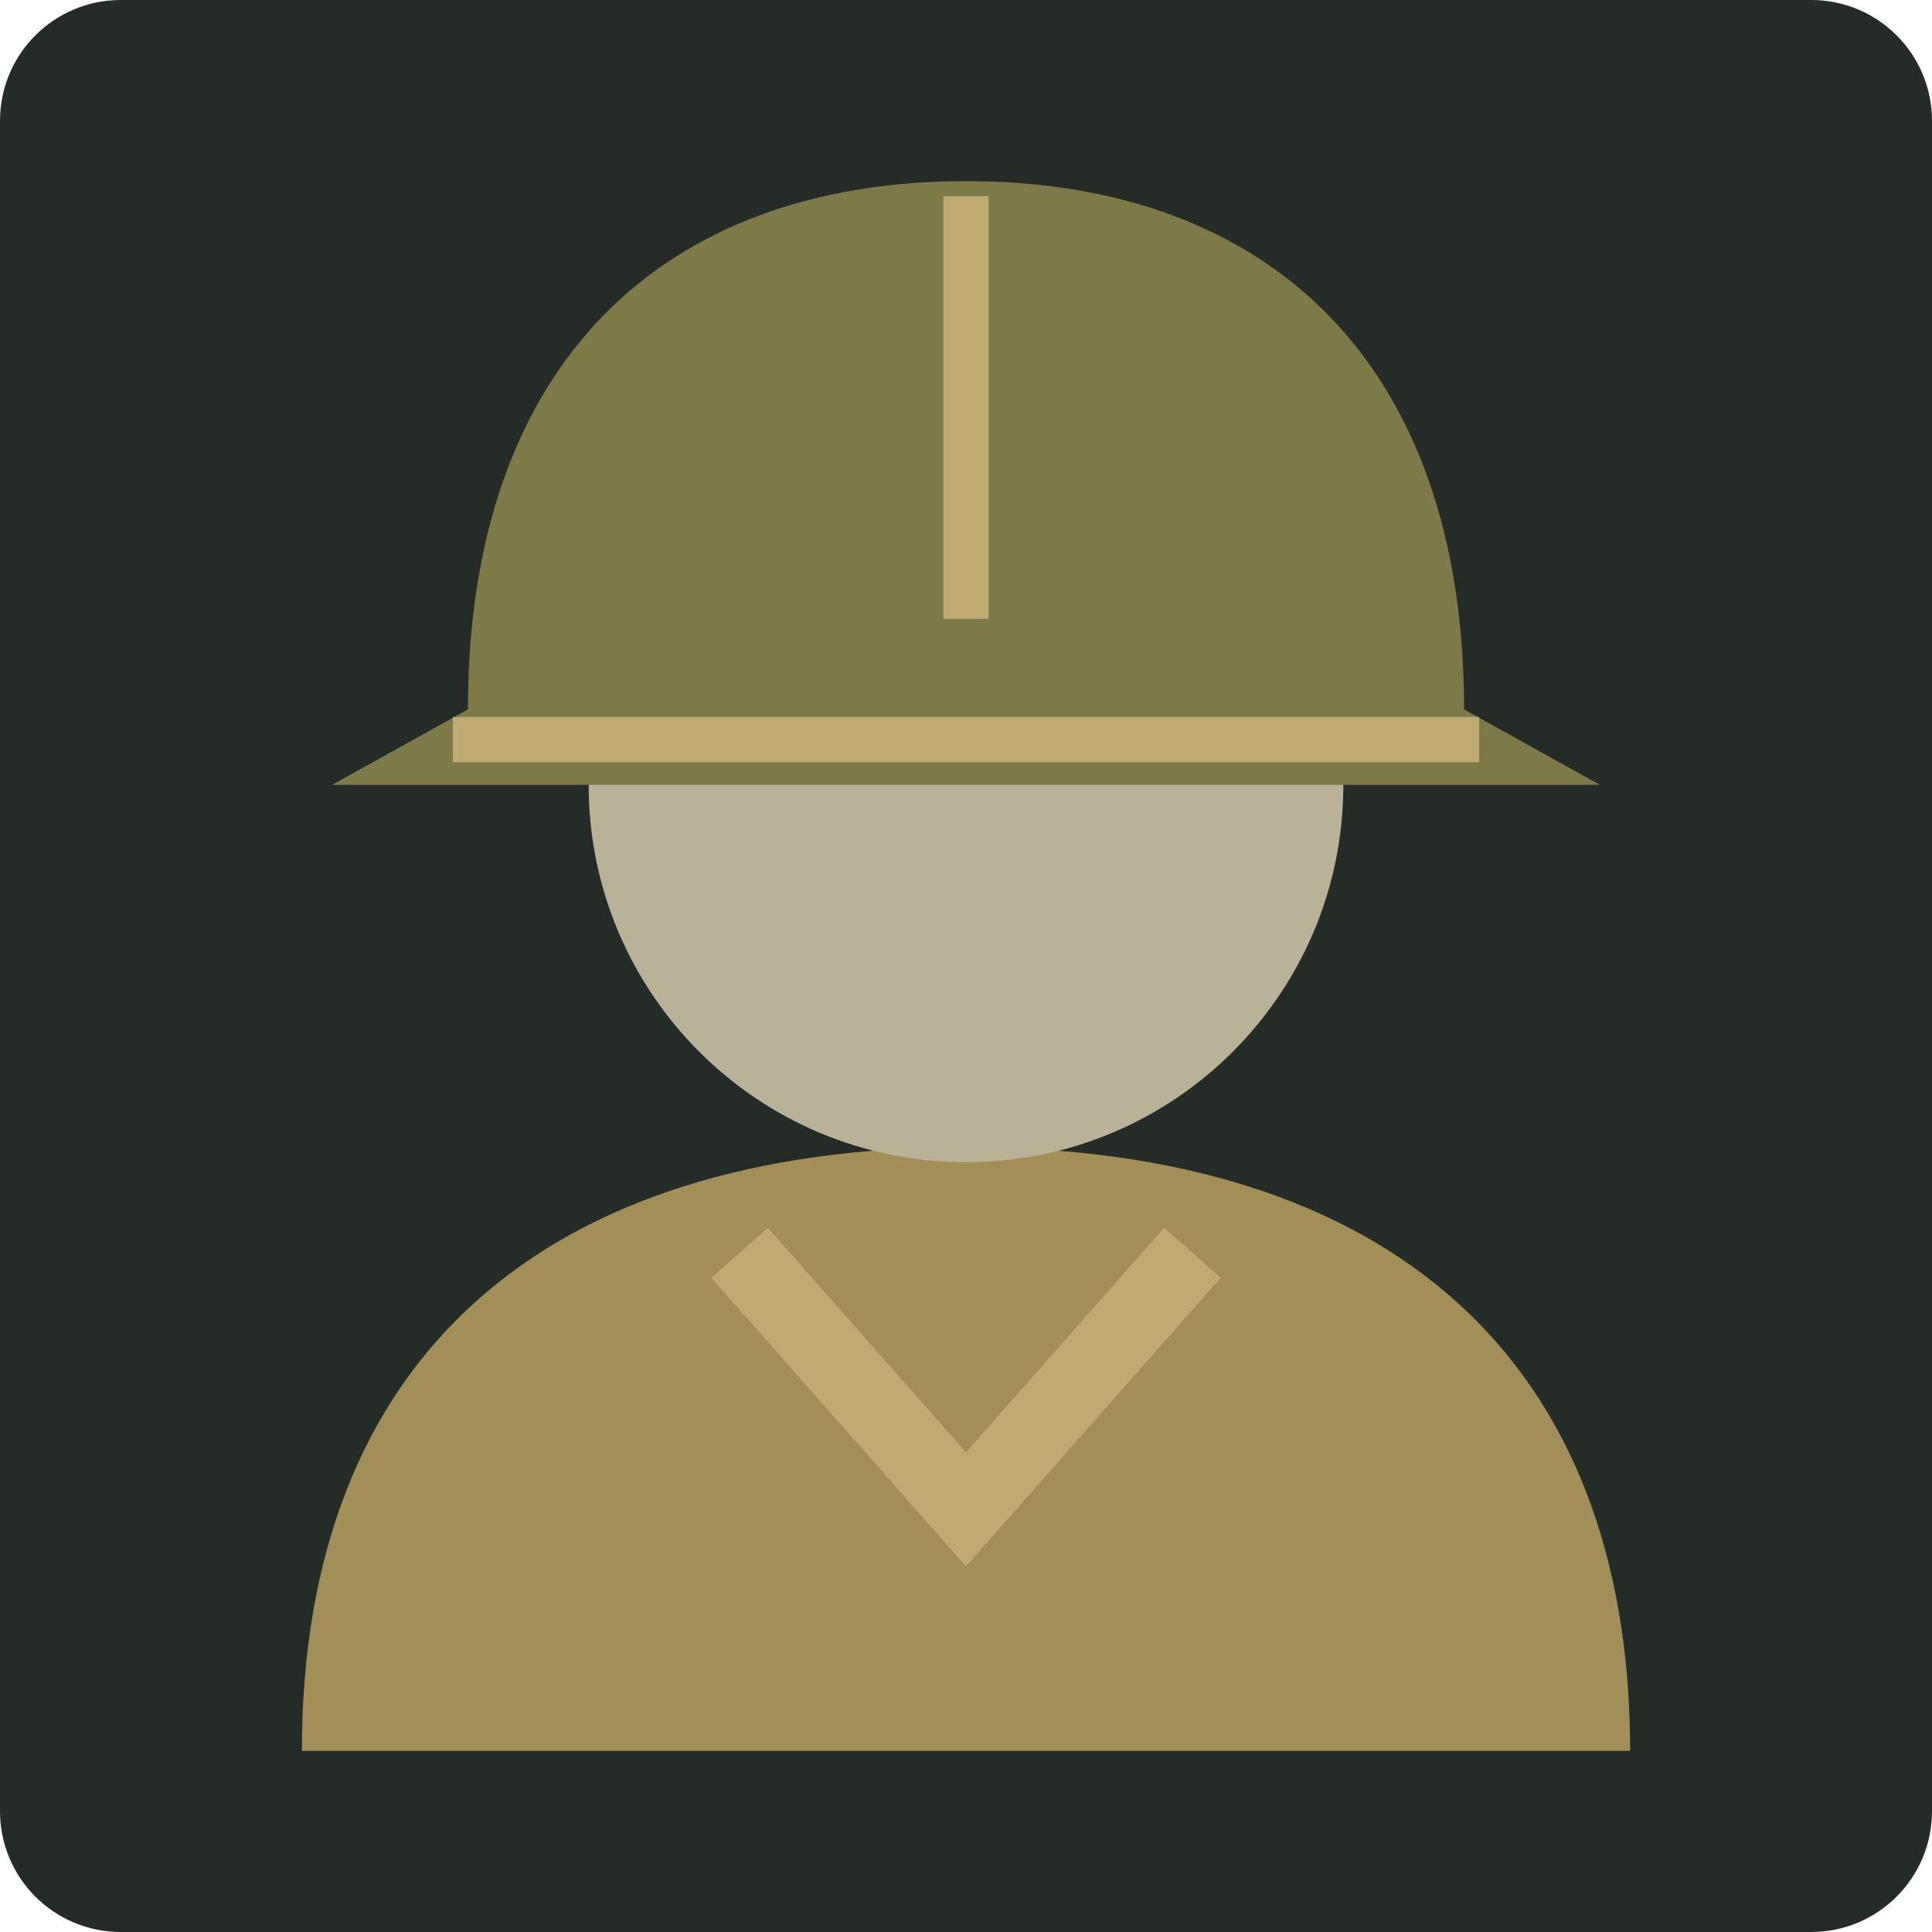
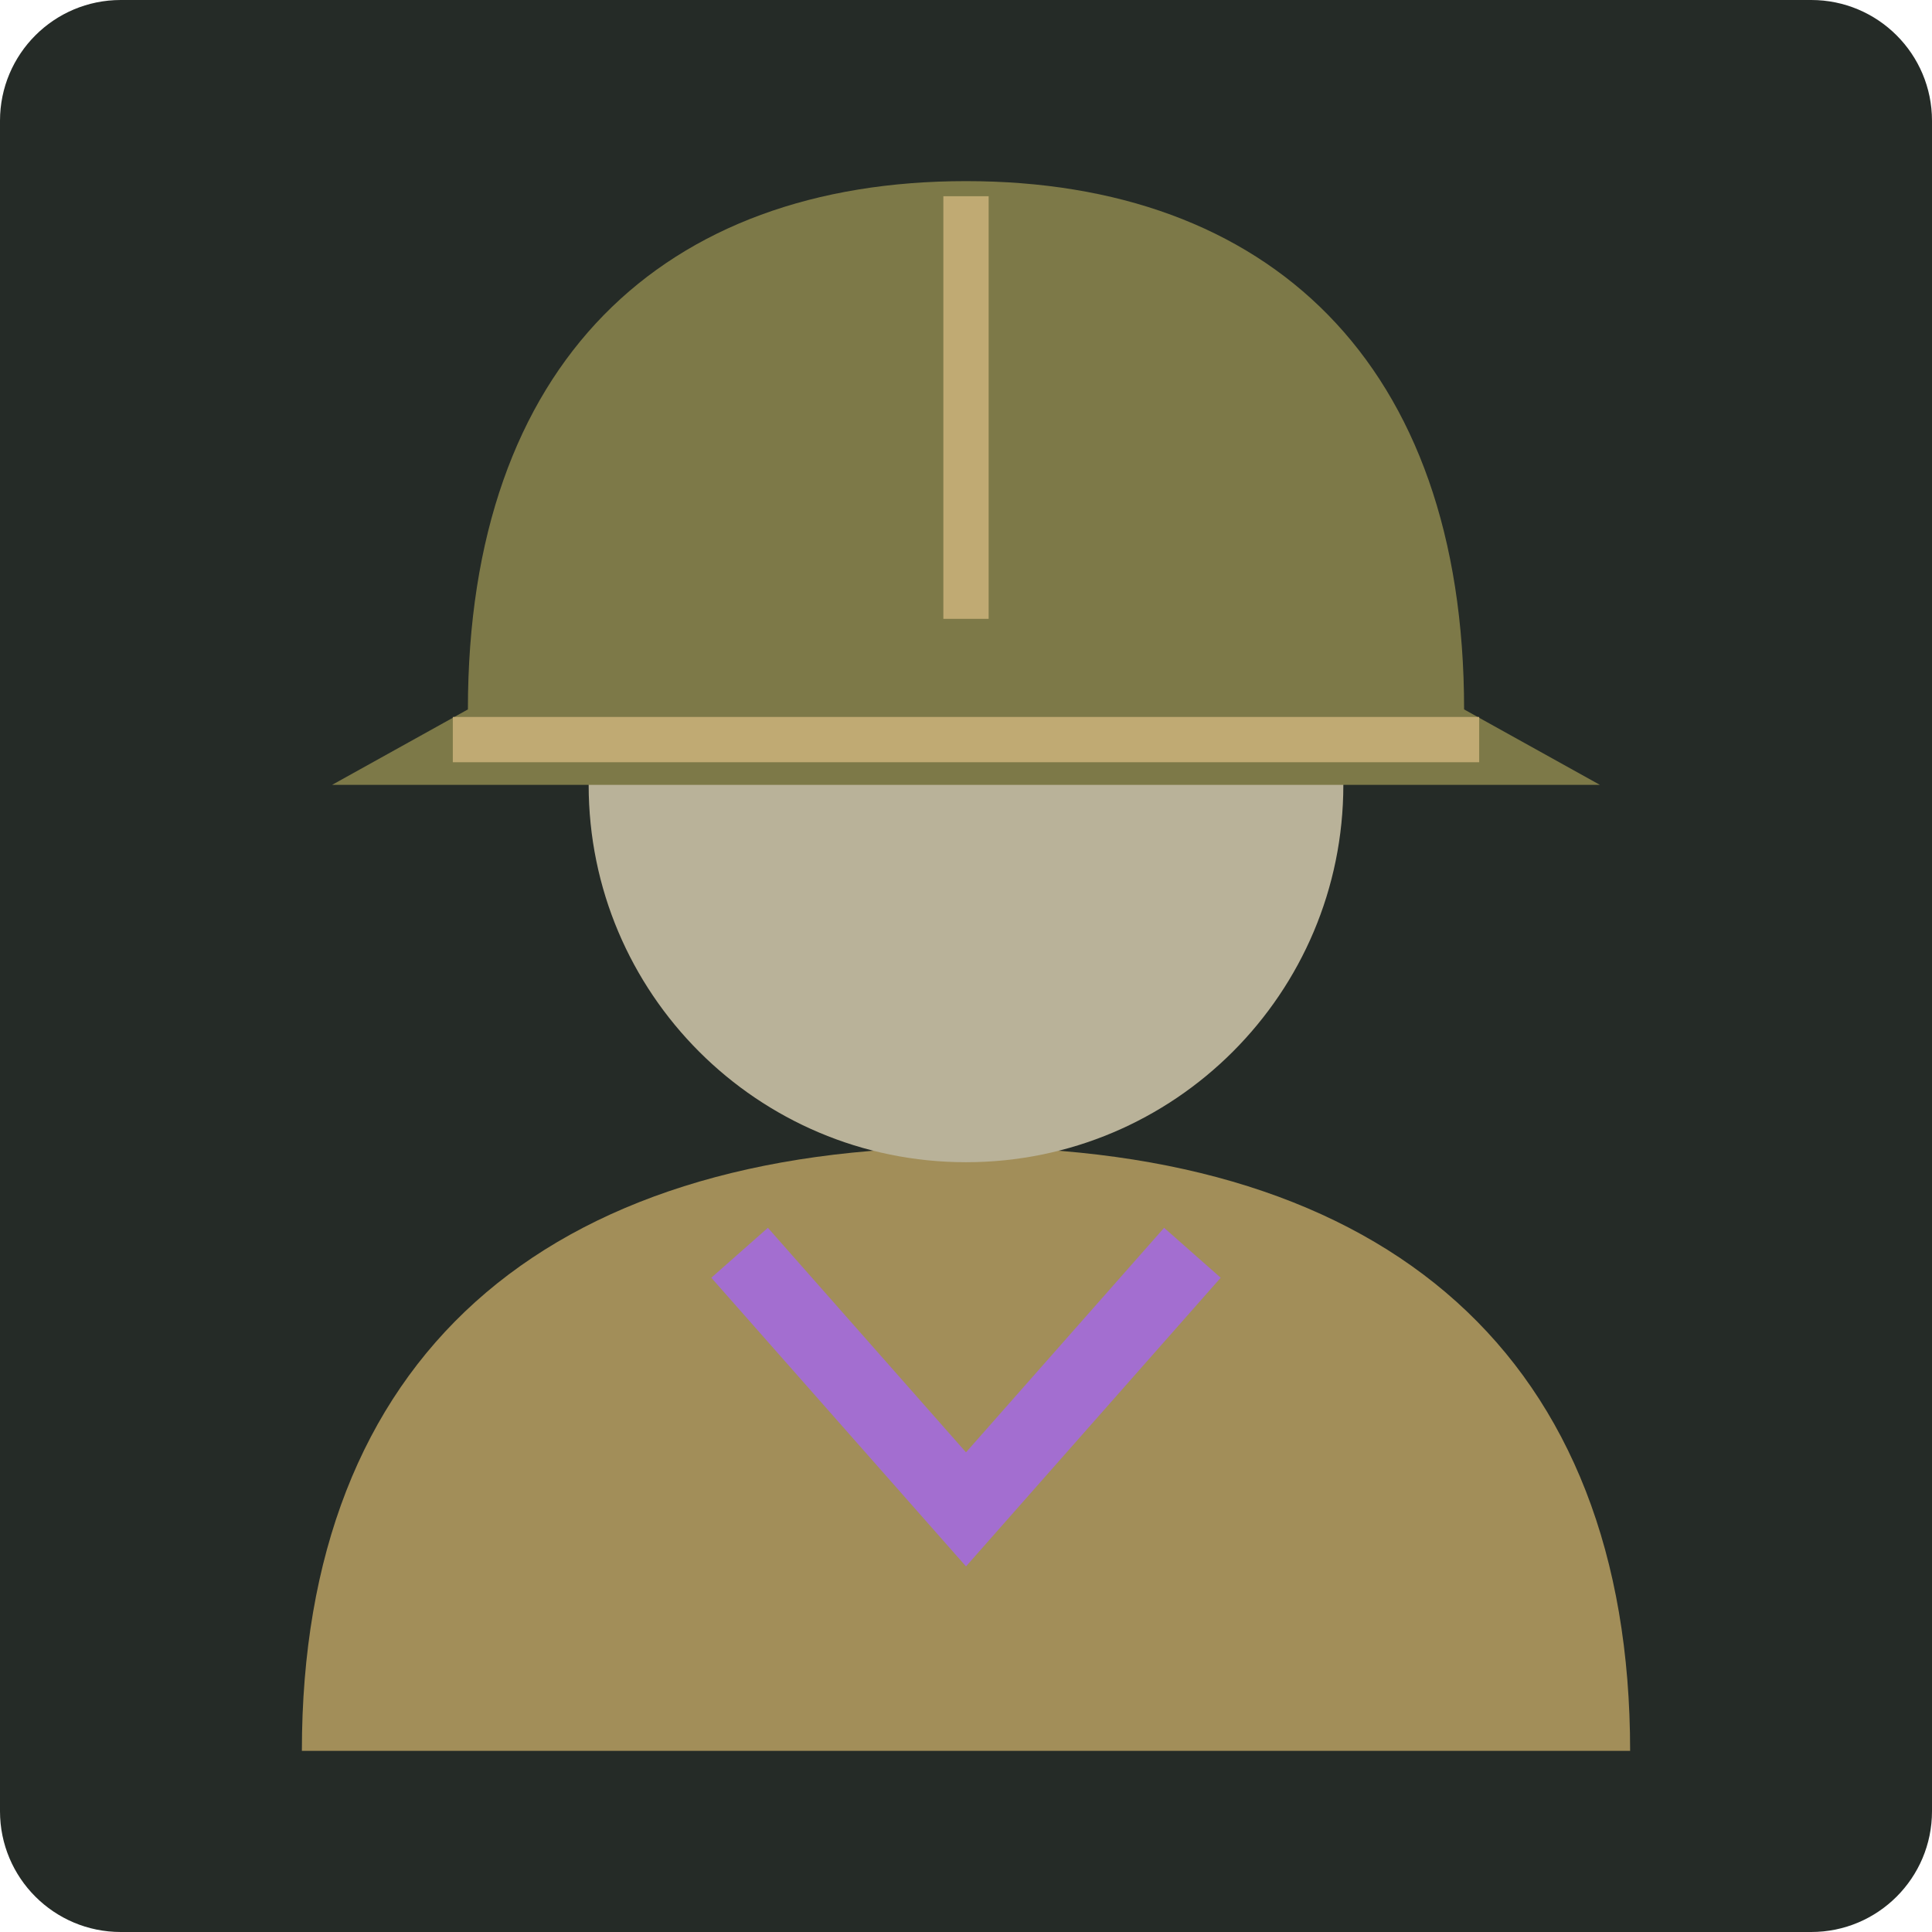
<svg xmlns="http://www.w3.org/2000/svg" width="128" height="128" viewBox="0 0 128 128">
  <rect width="128" height="128" rx="8" fill="#252b27" />
  <path d="M20 116c0-26 16-40 44-40s44 14 44 40" fill="#a28e59" />
  <circle cx="64" cy="52" r="25" fill="#b9b299" />
  <path d="M31 47c0-23 13-35 33-35s33 12 33 35l9 5H22z" fill="#7d7948" />
  <path d="M30 49h68M64 13v28" stroke="#c0aa73" stroke-width="3" />
-   <path d="M49 83l15 17 15-17" fill="none" stroke="#c0aa73" stroke-width="5" />
+   <path d="M49 83l15 17 15-17" fill="none" stroke="#a36ed0" stroke-width="5" />
</svg>
